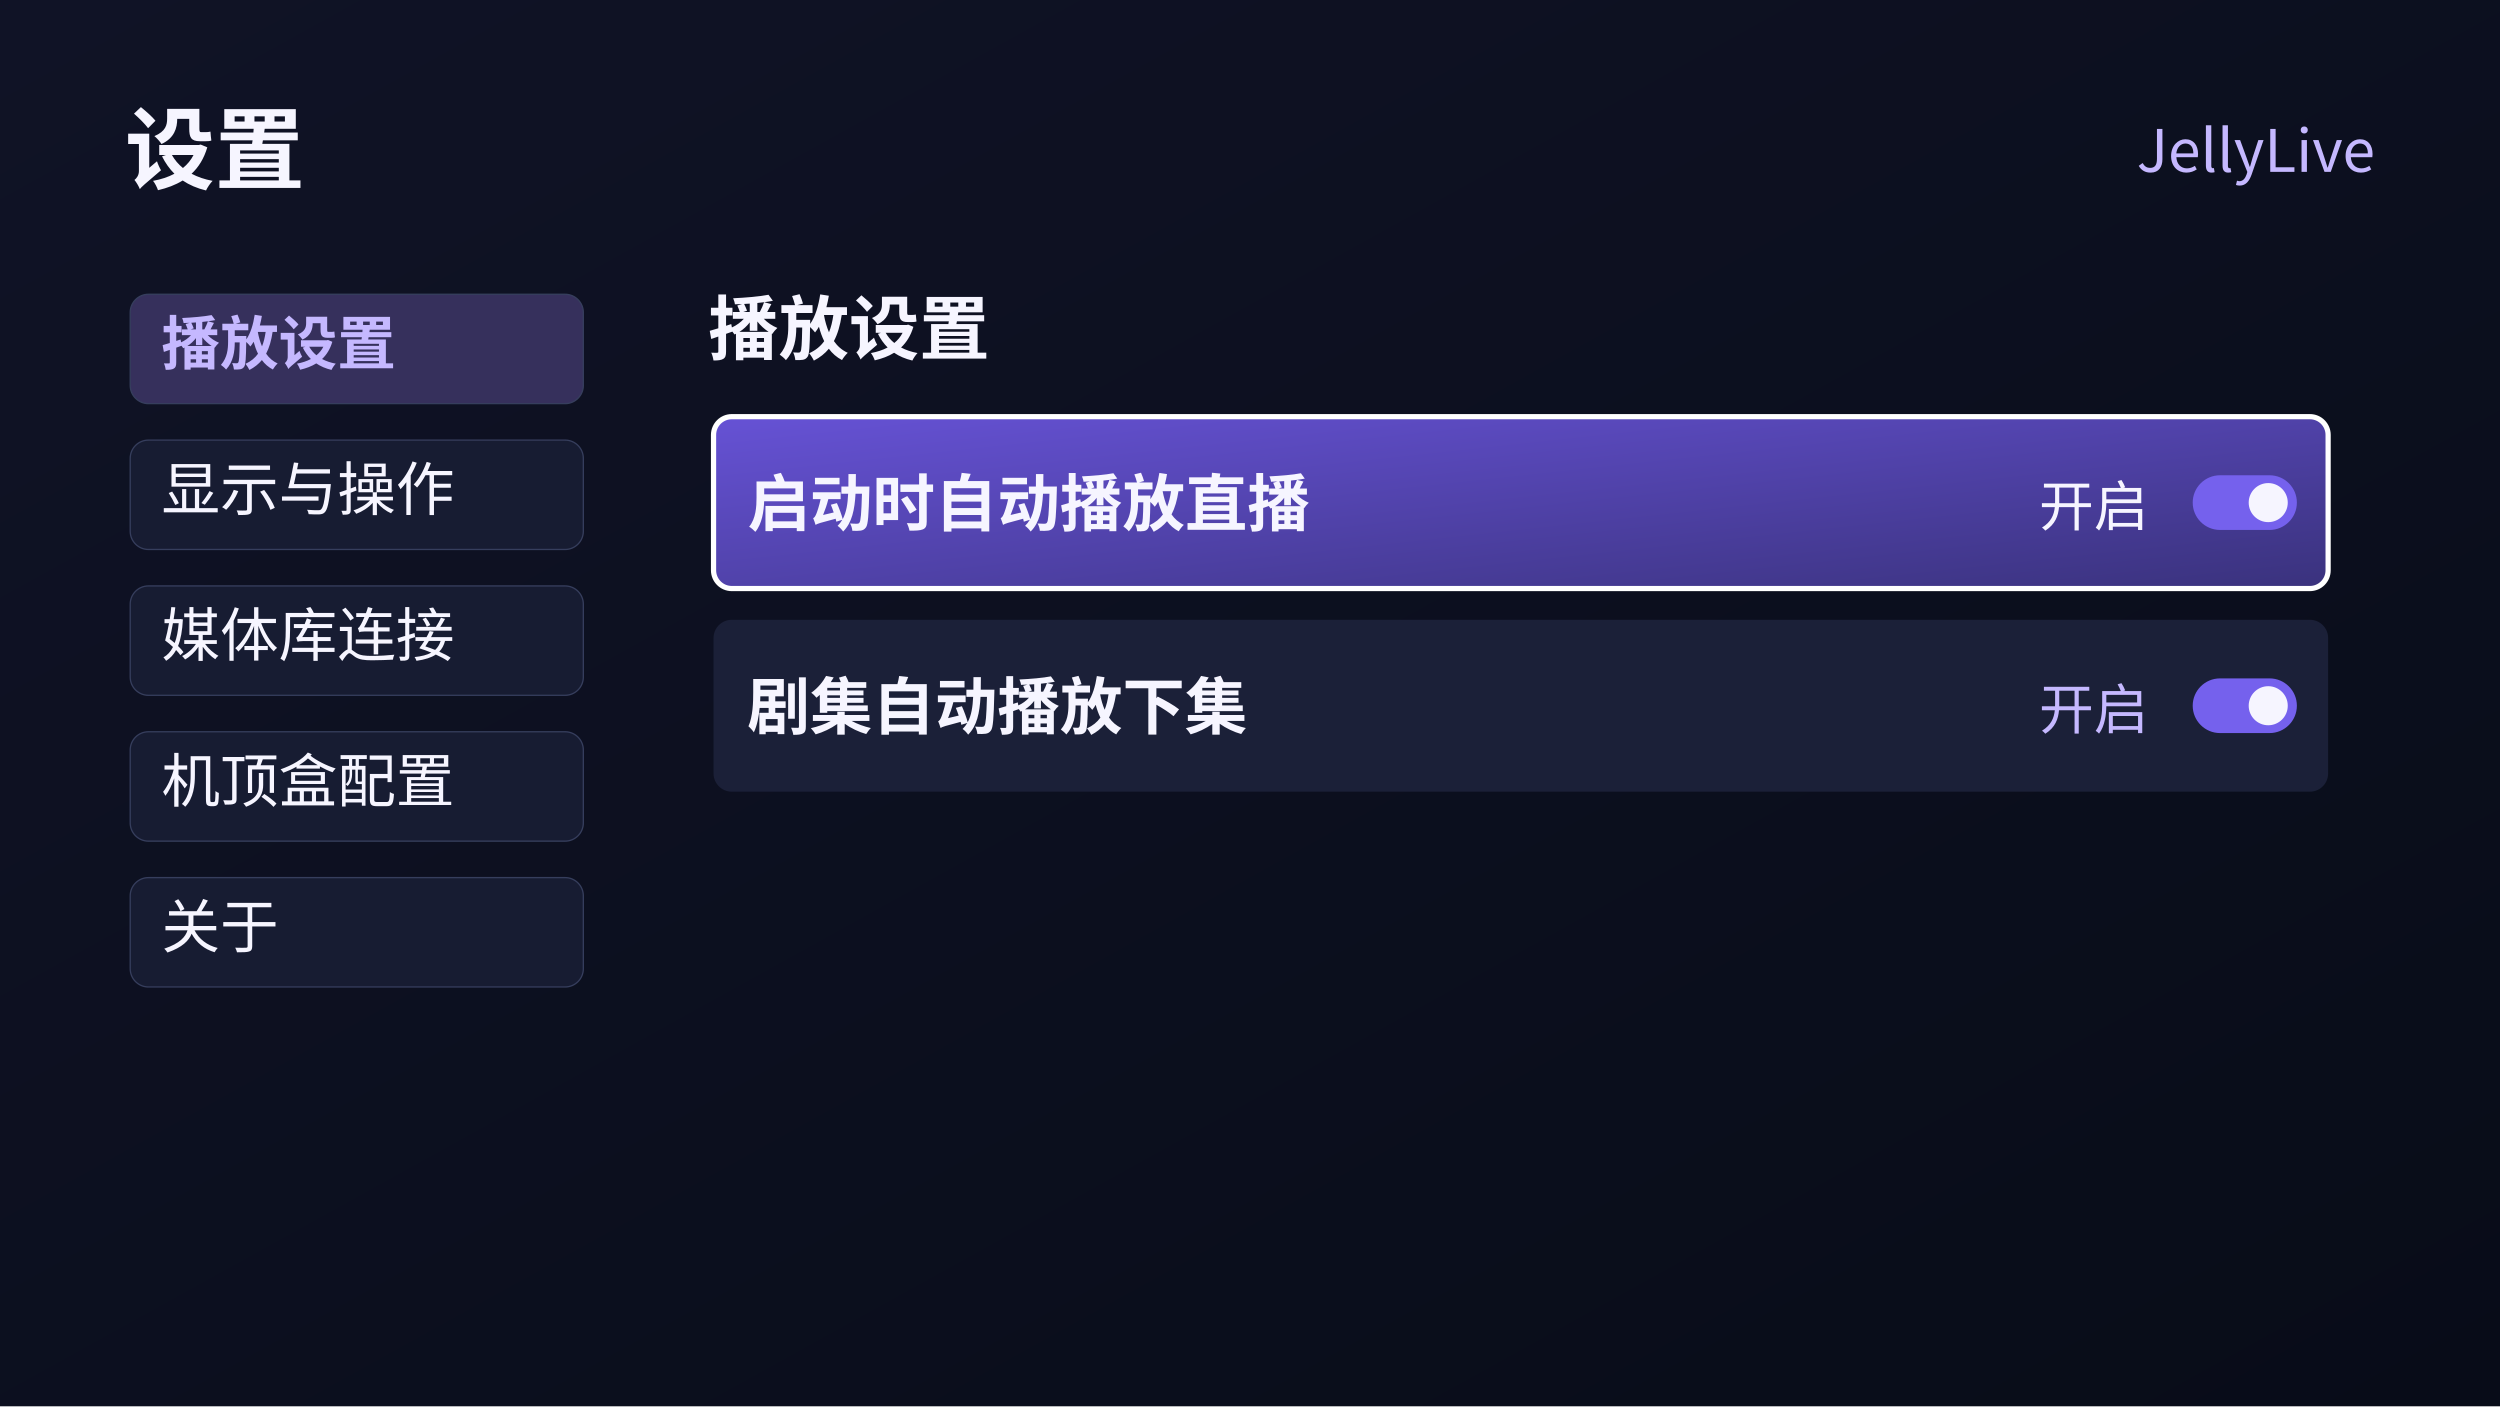
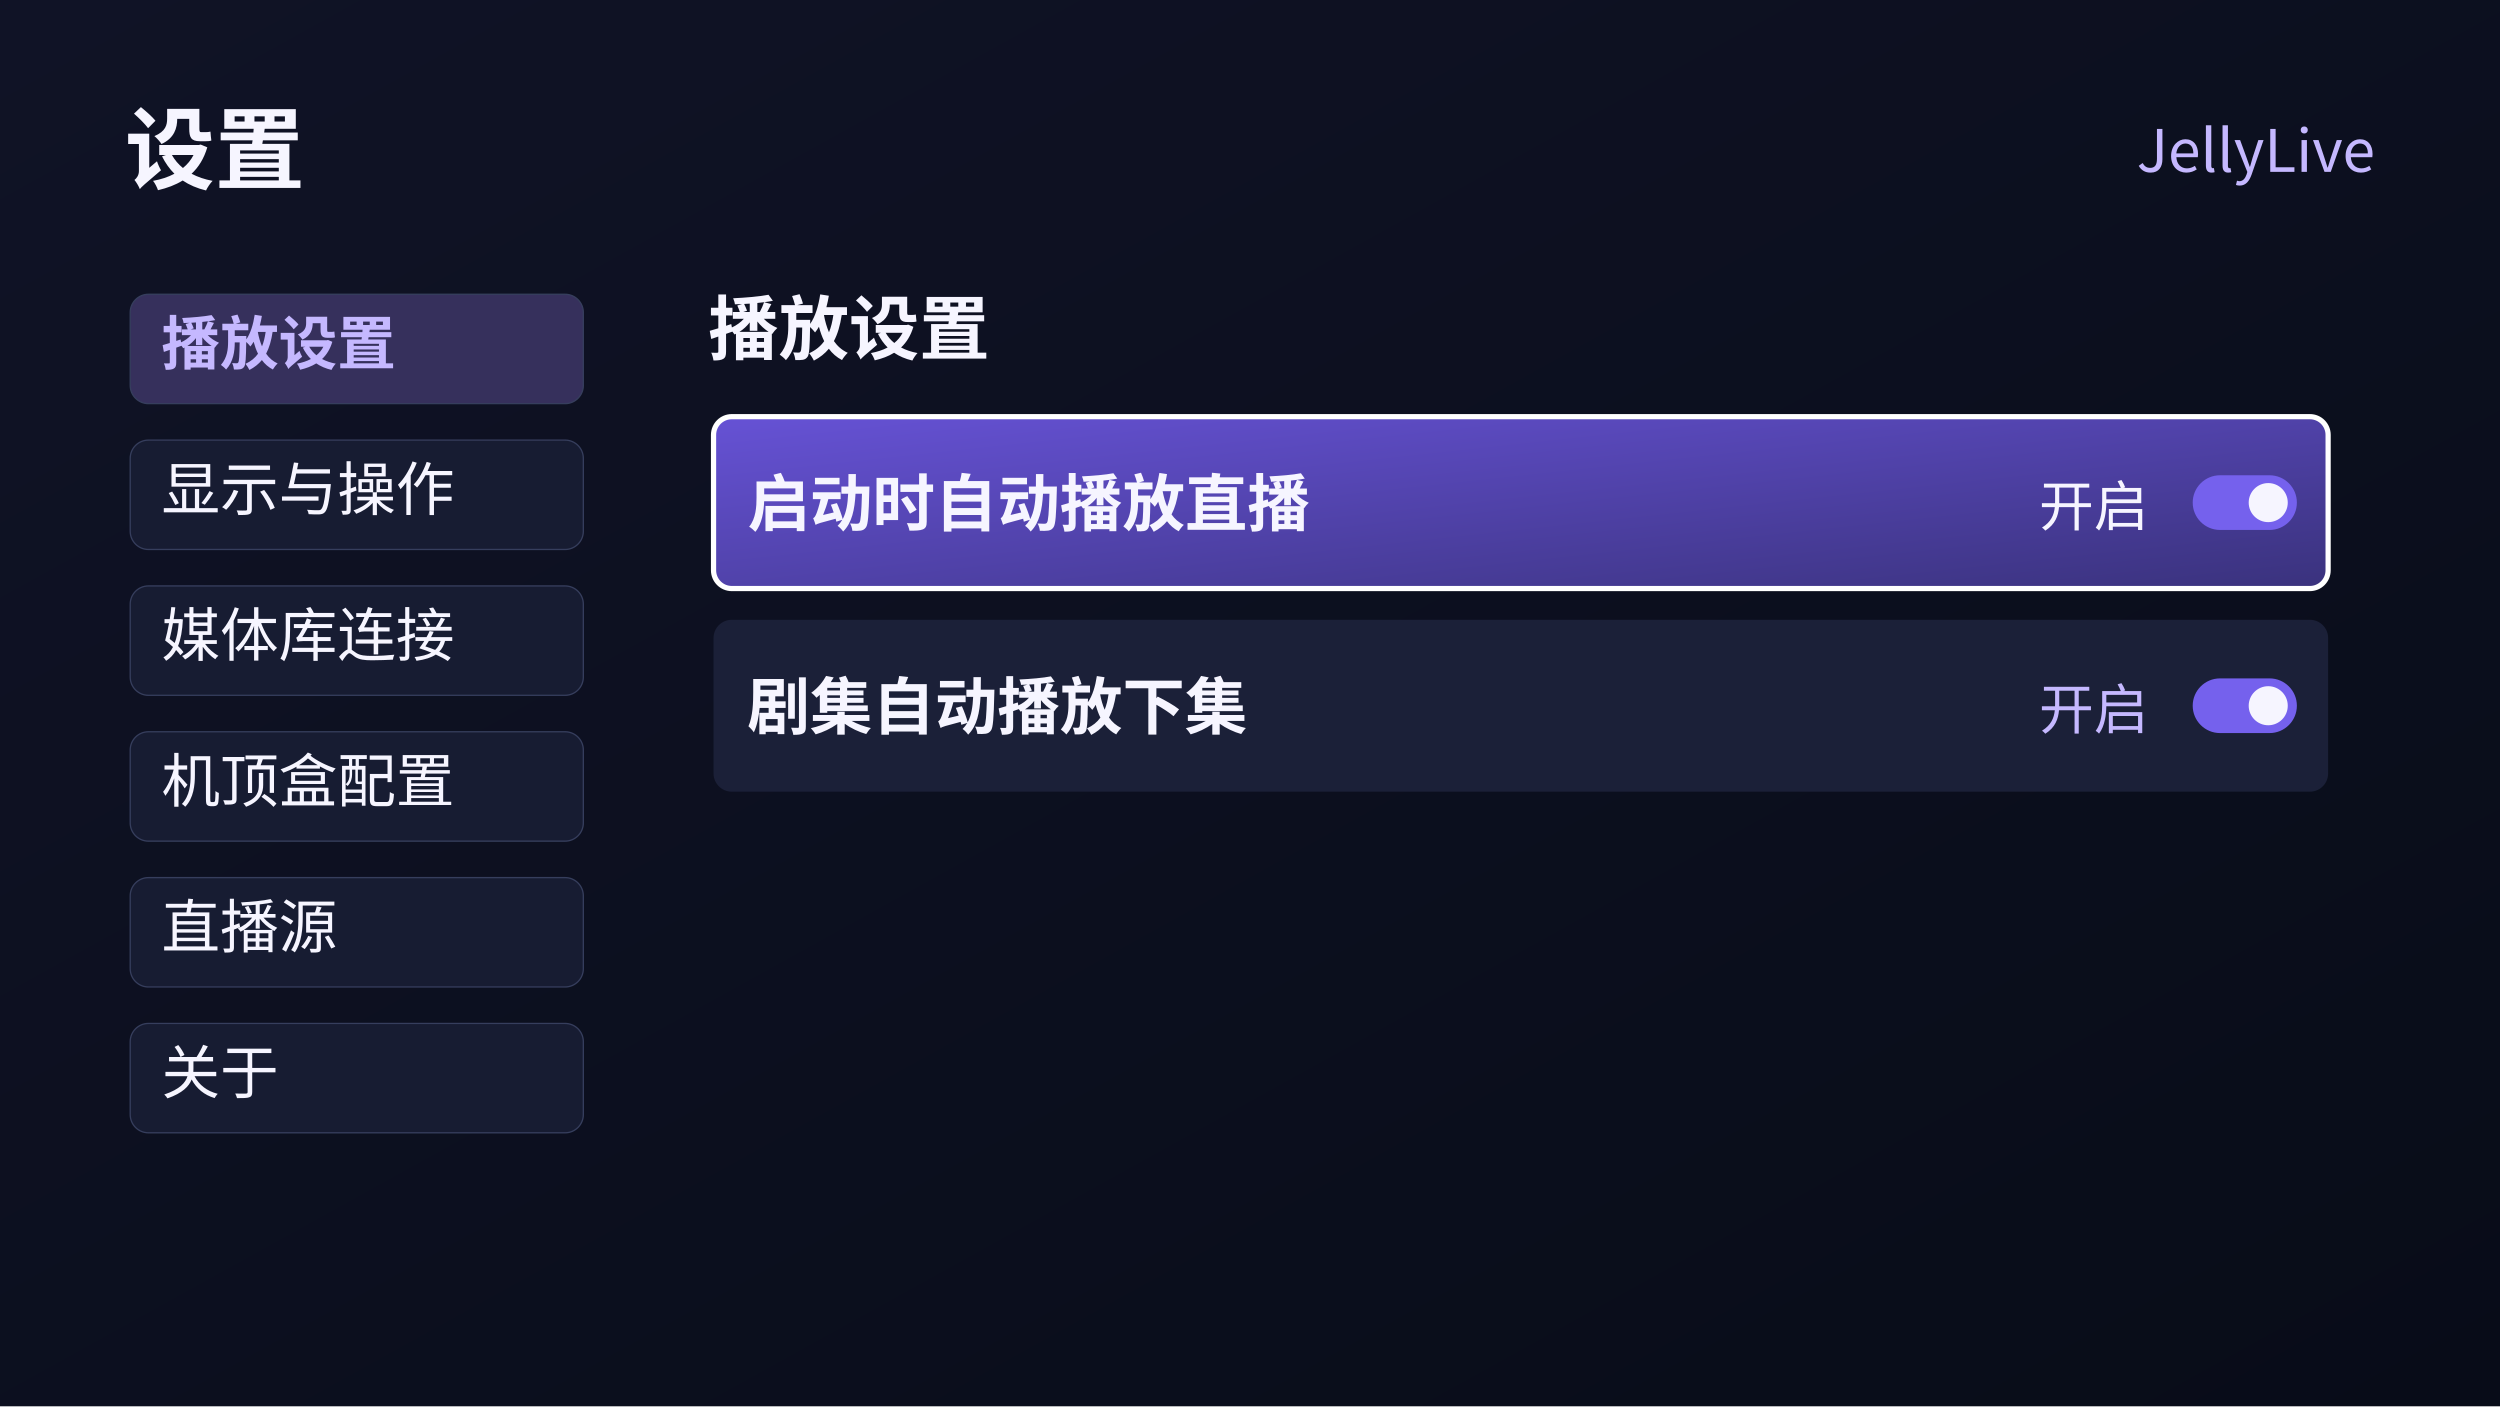
<svg xmlns="http://www.w3.org/2000/svg" width="1920" height="1080" viewBox="0 0 1920 1080" role="img" aria-labelledby="title desc">
  <defs>
    <linearGradient id="bg" x2="1" y2="1">
      <stop stop-color="#101326" />
      <stop offset="1" stop-color="#080c18" />
    </linearGradient>
    <linearGradient id="purple" x2="1" y2="1">
      <stop stop-color="#6652d5" />
      <stop offset="1" stop-color="#3a327d" />
    </linearGradient>
  </defs>
  <g font-family="Noto Sans CJK SC, Microsoft YaHei, sans-serif">
    <rect width="1920" height="1080" fill="url(#bg)" />
    <text x="96" y="140" fill="#f6f5ff" font-size="69.0" font-weight="650">设置</text>
    <text x="1824" y="132" fill="#c5b8ff" font-size="45.0" font-weight="500" text-anchor="end">JellyLive</text>
    <rect x="100" y="226" width="348" height="84" rx="14" fill="#36305c" stroke="#363e5d" stroke-width="1" />
    <text x="124" y="280" fill="#c5b8ff" font-size="45.0" font-weight="650">播放设置</text>
    <rect x="100" y="338" width="348" height="84" rx="14" fill="#171c32" stroke="#363e5d" stroke-width="1" />
    <text x="124" y="392" fill="#f6f5ff" font-size="45.0" font-weight="500">显示与操作</text>
    <rect x="100" y="450" width="348" height="84" rx="14" fill="#171c32" stroke="#363e5d" stroke-width="1" />
    <text x="124" y="504" fill="#f6f5ff" font-size="45.0" font-weight="500">媒体库连接</text>
    <rect x="100" y="562" width="348" height="84" rx="14" fill="#171c32" stroke="#363e5d" stroke-width="1" />
    <text x="124" y="616" fill="#f6f5ff" font-size="45.0" font-weight="500">机顶盒配置</text>
    <rect x="100" y="674" width="348" height="84" rx="14" fill="#171c32" stroke="#363e5d" stroke-width="1" />
-     <text x="124" y="728" fill="#f6f5ff" font-size="45.0" font-weight="500">关于</text>
+     <text x="124" y="728" fill="#f6f5ff" font-size="45.0" font-weight="500">直播源</text>
+     <rect x="100" y="786" width="348" height="84" rx="14" fill="#171c32" stroke="#363e5d" stroke-width="1" />
+     <text x="124" y="840" fill="#f6f5ff" font-size="45.0" font-weight="500">关于</text>
    <text x="544" y="272" fill="#f6f5ff" font-size="54.0" font-weight="650">播放设置</text>
    <g data-role="settings-row" data-title="启动时自动播放直播" data-kind="toggle" data-disabled="false">
      <rect x="548" y="320" width="1240" height="132" rx="14" fill="url(#purple)" stroke="#fff" stroke-width="4" />
      <text x="574" y="404.0" fill="#f6f5ff" font-size="48.0" font-weight="600">启动时自动播放直播</text>
      <text x="1650" y="404.0" fill="#f6f5ff" font-size="42.0" font-weight="400" text-anchor="end">开启</text>
      <rect x="1684" y="365.0" width="80" height="42" rx="21" fill="#7561ed" stroke="none" stroke-width="1" />
      <circle cx="1742" cy="386.0" r="15" fill="#f6f5ff" />
    </g>
    <g data-role="settings-row" data-title="剧集自动播放下集" data-kind="toggle" data-disabled="false">
      <rect x="548" y="476" width="1240" height="132" rx="14" fill="#1b2038" stroke="none" stroke-width="0" />
      <text x="574" y="560.0" fill="#f6f5ff" font-size="48.0" font-weight="600">剧集自动播放下集</text>
      <text x="1650" y="560.0" fill="#c5b8ff" font-size="42.0" font-weight="400" text-anchor="end">开启</text>
      <rect x="1684" y="521.0" width="80" height="42" rx="21" fill="#7561ed" stroke="none" stroke-width="1" />
      <circle cx="1742" cy="542.0" r="15" fill="#f6f5ff" />
    </g>
  </g>
</svg>
